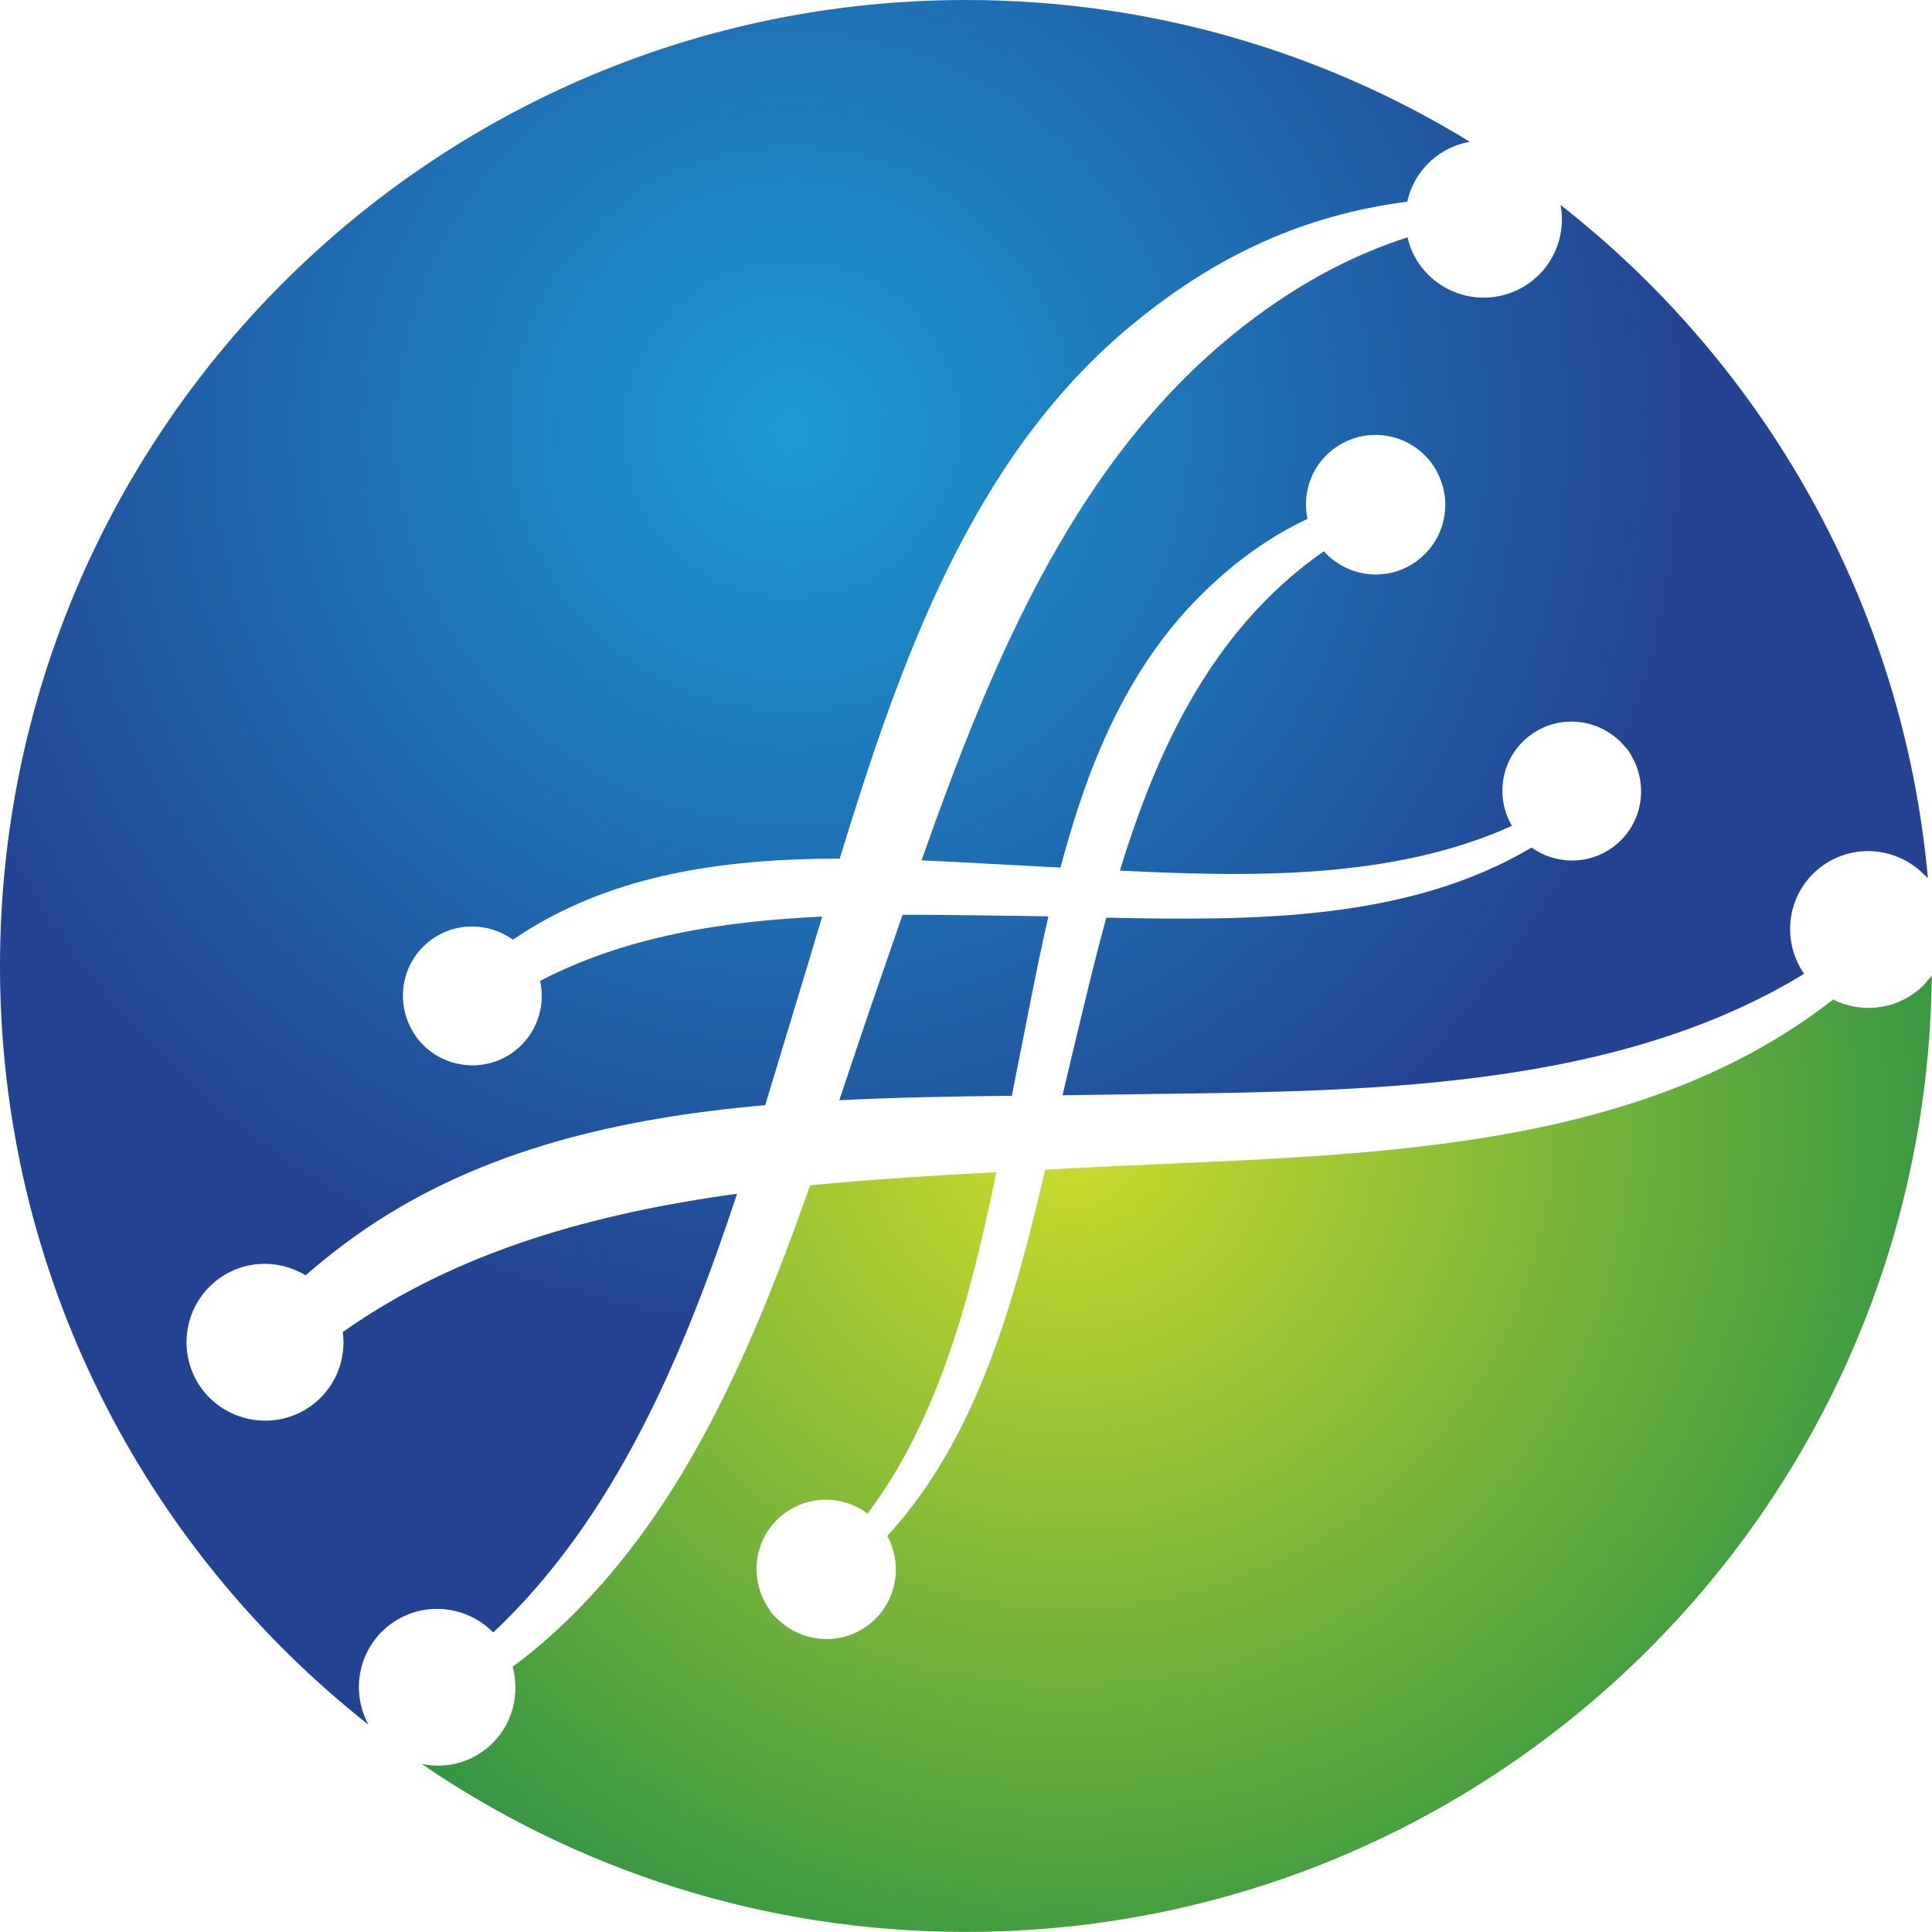
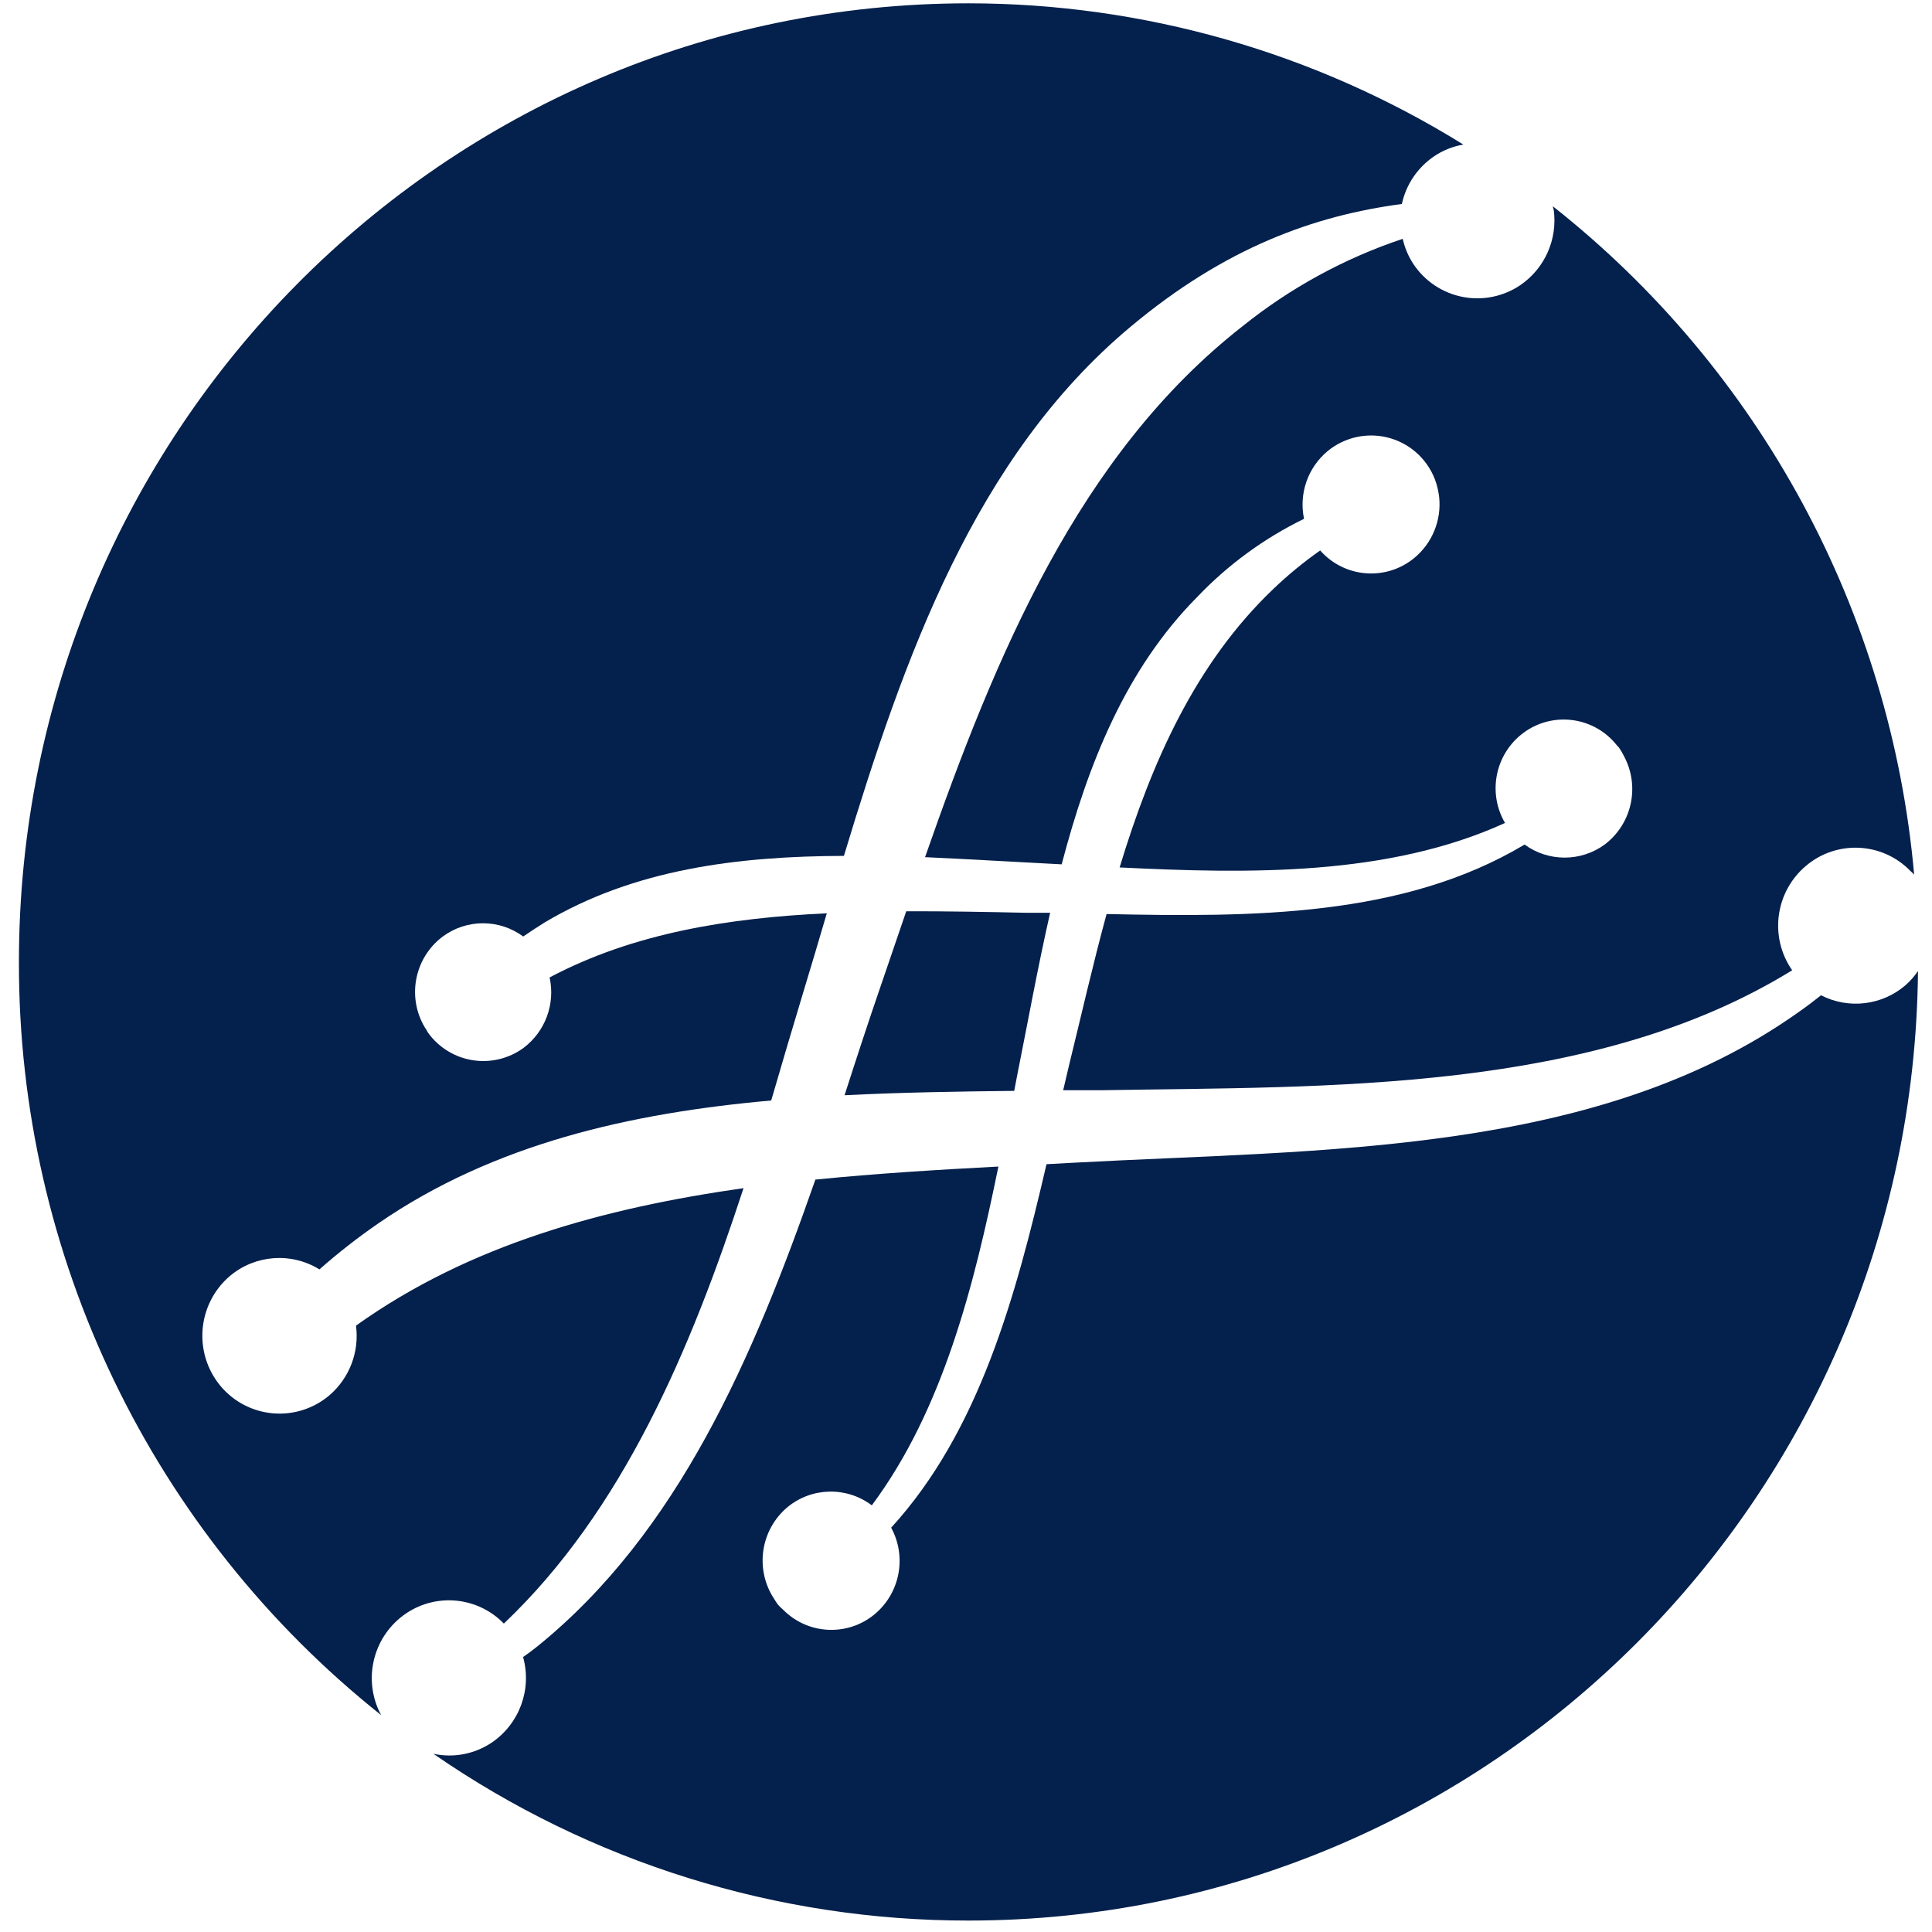
- <svg xmlns="http://www.w3.org/2000/svg" version="1.1" id="Symbol_Editing_Mode" x="0px" y="0px" width="65px" height="65.007px" viewBox="0 0 65 65.007" enable-background="new 0 0 65 65.007" xml:space="preserve">
-   <g id="GLA_x5F_Logo">
- </g>
-   <g>
-     <g>
-       <radialGradient id="SVGID_1_" cx="33.199" cy="66.001" r="37.91" gradientTransform="matrix(0.8025 0 0 -0.8025 0 67.4066)" gradientUnits="userSpaceOnUse">
-         <stop offset="0" style="stop-color:#1B9BD4" />
-         <stop offset="1" style="stop-color:#234392" />
-       </radialGradient>
-       <path fill="url(#SVGID_1_)" d="M30.369,30.78c-0.289,0.836-0.575,1.669-0.861,2.494c-0.426,1.229-0.845,2.484-1.268,3.746    c1.932-0.098,3.876-0.129,5.805-0.15c0.035-0.175,0.07-0.355,0.104-0.528c0.366-1.81,0.707-3.674,1.127-5.508    c-0.285-0.006-0.568-0.01-0.85-0.014C33.091,30.804,31.73,30.777,30.369,30.78z" />
-       <radialGradient id="SVGID_2_" cx="33.199" cy="66.002" r="37.911" gradientTransform="matrix(0.8025 0 0 -0.8025 0 67.4066)" gradientUnits="userSpaceOnUse">
-         <stop offset="0" style="stop-color:#1B9BD4" />
-         <stop offset="1" style="stop-color:#234392" />
-       </radialGradient>
-       <path fill="url(#SVGID_2_)" d="M52.531,7.02c0.13,0.965-0.273,1.967-1.139,2.548c-1.214,0.812-2.853,0.487-3.667-0.727    c-0.179-0.268-0.295-0.559-0.366-0.855c-1.737,0.562-3.547,1.46-5.495,2.97c-5.609,4.353-8.45,11.171-10.857,17.994    c1.407,0.06,2.811,0.148,4.191,0.217c0.161,0.007,0.323,0.016,0.485,0.024c0.901-3.408,2.203-6.621,4.636-9.078    c1.234-1.247,2.459-2.081,3.674-2.653c-0.17-0.827,0.1-1.719,0.799-2.291c1.002-0.825,2.483-0.679,3.307,0.324    c0.194,0.24,0.331,0.504,0.419,0.781c0.049,0.153,0.083,0.309,0.1,0.467c0.079,0.758-0.211,1.538-0.846,2.058    c-0.972,0.802-2.391,0.678-3.227-0.25c-0.526,0.364-1.058,0.789-1.601,1.302c-2.664,2.517-4.17,5.88-5.263,9.443    c4.43,0.219,9.197,0.299,13.191-1.506c-0.595-1.018-0.347-2.339,0.625-3.054c1.01-0.745,2.411-0.55,3.195,0.409    c0.025,0.03,0.055,0.055,0.079,0.087c0.074,0.101,0.13,0.207,0.185,0.315c0.52,1.005,0.257,2.266-0.683,2.958    c-0.835,0.615-1.936,0.585-2.739,0.016c-4.164,2.468-9.329,2.463-14.309,2.358c-0.468,1.707-0.867,3.438-1.273,5.126    c-0.068,0.282-0.135,0.565-0.201,0.85c0.442-0.006,0.882-0.01,1.32-0.018c7.756-0.132,16.803,0.102,23.632-4.068    c-0.764-1.106-0.587-2.629,0.46-3.512c1.061-0.893,2.61-0.799,3.57,0.165c0.045,0.045,0.093,0.085,0.136,0.131    c-0.83-9.195-5.486-17.278-12.364-22.657C52.511,6.934,52.527,6.977,52.531,7.02z" />
-       <radialGradient id="SVGID_3_" cx="33.199" cy="66.001" r="37.909" gradientTransform="matrix(0.8025 0 0 -0.8025 0 67.4066)" gradientUnits="userSpaceOnUse">
-         <stop offset="0" style="stop-color:#1B9BD4" />
-         <stop offset="1" style="stop-color:#234392" />
-       </radialGradient>
-       <path fill="url(#SVGID_3_)" d="M12.345,57.93c-0.571-1.168-0.216-2.602,0.894-3.349c1.074-0.72,2.484-0.543,3.357,0.348    c4.08-3.837,6.4-9.295,8.204-14.762c-4.785,0.656-9.381,1.914-13.266,4.652c0.112,0.863-0.197,1.762-0.912,2.364    c-0.684,0.576-1.573,0.742-2.376,0.531c-0.51-0.134-0.982-0.416-1.347-0.847c-0.002,0-0.002-0.001-0.002-0.001    c-0.939-1.117-0.798-2.784,0.319-3.725c0.891-0.749,2.124-0.801,3.068-0.23c0.611-0.534,1.273-1.056,2.022-1.566    c3.949-2.687,8.603-3.733,13.441-4.159c0.38-1.245,0.747-2.476,1.112-3.671c0.27-0.883,0.538-1.777,0.805-2.674    c-3.337,0.153-6.609,0.663-9.489,2.163c0.192,0.875-0.127,1.821-0.894,2.389c-0.773,0.569-1.777,0.589-2.559,0.139    c-0.271-0.156-0.516-0.369-0.713-0.636c-0.021-0.028-0.031-0.059-0.053-0.087c-0.694-1.034-0.464-2.439,0.55-3.185    c0.839-0.618,1.947-0.584,2.752-0.006c0.238-0.16,0.482-0.32,0.745-0.473c3.069-1.805,6.621-2.248,10.253-2.257    c2.064-6.758,4.486-13.518,9.788-17.923c3.266-2.714,6.333-3.787,9.306-4.18c0.145-0.636,0.517-1.219,1.1-1.611    c0.315-0.21,0.657-0.342,1.007-0.403C44.522,1.746,38.717,0,32.503,0C14.553,0,0,14.552,0,32.504    c0,10.358,4.852,19.578,12.4,25.529C12.382,57.999,12.36,57.965,12.345,57.93z" />
-       <radialGradient id="SVGID_4_" cx="44.808" cy="36.881" r="41.162" gradientTransform="matrix(0.8025 0 0 -0.8025 0 67.4066)" gradientUnits="userSpaceOnUse">
-         <stop offset="0.017" style="stop-color:#CCDB2C" />
-         <stop offset="0.983" style="stop-color:#2A9145" />
-       </radialGradient>
-       <path fill="url(#SVGID_4_)" d="M64.571,33.291c-0.833,0.704-1.975,0.802-2.892,0.341c-0.244,0.19-0.497,0.381-0.759,0.565    c-6.925,4.876-16.324,4.653-24.814,5.11c-0.311,0.018-0.625,0.031-0.936,0.05c-1.054,4.491-2.303,9.052-5.316,12.324    c0.534,0.97,0.32,2.212-0.566,2.941c-0.935,0.768-2.277,0.682-3.124-0.144c-0.062-0.059-0.127-0.114-0.182-0.18    c-0.06-0.074-0.103-0.153-0.153-0.23c-0.634-0.991-0.453-2.313,0.477-3.077c0.852-0.698,2.041-0.693,2.886-0.064    c2.431-3.23,3.503-7.451,4.334-11.486c-2.082,0.111-4.183,0.237-6.267,0.443c-2.124,6.035-4.693,11.941-9.519,15.824    c-0.164,0.131-0.327,0.25-0.491,0.373c0.29,1.066-0.097,2.242-1.066,2.89c-0.611,0.412-1.327,0.52-1.995,0.381    c5.217,3.565,11.523,5.653,18.316,5.653c17.846,0,32.328-14.383,32.496-32.189C64.876,32.987,64.739,33.149,64.571,33.291z" />
-     </g>
-   </g>
+ <svg xmlns="http://www.w3.org/2000/svg" id="Layer_1" data-name="Layer 1" viewBox="0 0 180.72 180.72">
+   <defs>
+     <style>.cls-1{fill:#04204c;}</style>
+   </defs>
+   <path class="cls-1" d="M84.77,85.24c-.79,2.3-1.57,4.6-2.35,6.88C81.25,95.51,80.11,99,79,102.45c5.28-.27,10.6-.35,15.87-.41.09-.48.19-1,.28-1.46,1-5,1.93-10.14,3.08-15.2l-2.32,0C92.21,85.3,88.49,85.23,84.77,85.24Z" />
+   <path class="cls-1" d="M132.21,24.7a7.18,7.18,0,0,1-1-2.36,48.43,48.43,0,0,0-15,8.19c-15.33,12-23.1,30.83-29.68,49.65,3.85.17,7.69.41,11.46.6l1.32.07c2.47-9.41,6-18.27,12.67-25a35,35,0,0,1,10-7.32,6.5,6.5,0,0,1,2.19-6.32,6.39,6.39,0,0,1,10.18,3,7.41,7.41,0,0,1,.27,1.29,6.51,6.51,0,0,1-2.31,5.68,6.35,6.35,0,0,1-8.82-.69,37.59,37.59,0,0,0-4.38,3.6c-7.28,6.94-11.4,16.22-14.38,26.05,12.11.6,25.14.82,36.05-4.16a6.45,6.45,0,0,1,1.71-8.42,6.33,6.33,0,0,1,8.73,1.13c.07.08.15.15.22.24a6.2,6.2,0,0,1,.5.86A6.51,6.51,0,0,1,150.1,79a6.35,6.35,0,0,1-7.49,0c-11.38,6.81-25.49,6.79-39.1,6.5C102.23,90.2,101.14,95,100,99.64c-.19.78-.37,1.56-.55,2.34l3.6,0c21.2-.36,45.93.29,64.59-11.22A7.31,7.31,0,0,1,168.92,81a7.16,7.16,0,0,1,9.76.45c.12.12.26.23.37.36a89.77,89.77,0,0,0-33.79-62.51c0,.12.06.24.08.36a7.33,7.33,0,0,1-3.11,7A7.18,7.18,0,0,1,132.21,24.7Z" />
+   <path class="cls-1" d="M47.13,151.87c11.15-10.59,17.49-25.65,22.42-40.73C56.48,113,43.91,116.42,33.3,124a7.32,7.32,0,0,1-2.49,6.52,7.2,7.2,0,0,1-10.18-.87h0a7.35,7.35,0,0,1,.86-10.28,7.16,7.16,0,0,1,8.39-.63,58.38,58.38,0,0,1,5.53-4.32c10.79-7.42,23.51-10.3,36.73-11.48,1-3.43,2-6.83,3-10.13.74-2.43,1.47-4.9,2.2-7.38-9.12.43-18.06,1.83-25.93,6A6.5,6.5,0,0,1,49,98a6.37,6.37,0,0,1-8.94-1.37c-.06-.08-.09-.16-.14-.24a6.48,6.48,0,0,1,1.5-8.79,6.33,6.33,0,0,1,7.52,0c.65-.44,1.32-.89,2-1.31,8.39-5,18.1-6.2,28-6.23,5.64-18.64,12.26-37.3,26.76-49.45,8.92-7.49,17.3-10.45,25.43-11.53a7.25,7.25,0,0,1,3-4.45,7.1,7.1,0,0,1,2.75-1.11A87.84,87.84,0,0,0,90.6.31C41.54.31,1.77,40.46,1.77,90a89.8,89.8,0,0,0,33.89,70.44,2.49,2.49,0,0,1-.15-.28A7.31,7.31,0,0,1,38,150.91,7.16,7.16,0,0,1,47.13,151.87Z" />
+   <path class="cls-1" d="M178.24,92.16a7.13,7.13,0,0,1-7.9.94c-.67.53-1.36,1.06-2.08,1.56-18.92,13.46-44.61,12.84-67.81,14.1l-2.56.14c-2.88,12.39-6.3,25-14.53,34A6.5,6.5,0,0,1,81.81,151a6.34,6.34,0,0,1-8.53-.4,5.78,5.78,0,0,1-.5-.49c-.17-.21-.28-.43-.42-.63a6.52,6.52,0,0,1,1.3-8.5,6.37,6.37,0,0,1,7.89-.17c6.64-8.91,9.57-20.56,11.84-31.69-5.68.3-11.43.65-17.12,1.22-5.81,16.65-12.83,33-26,43.66-.45.36-.89.69-1.34,1A7.3,7.3,0,0,1,46,163a7.1,7.1,0,0,1-5.46,1.05,87.89,87.89,0,0,0,50.06,15.6c48.77,0,88.35-39.69,88.81-88.82A7.17,7.17,0,0,1,178.24,92.16Z" />
</svg>
